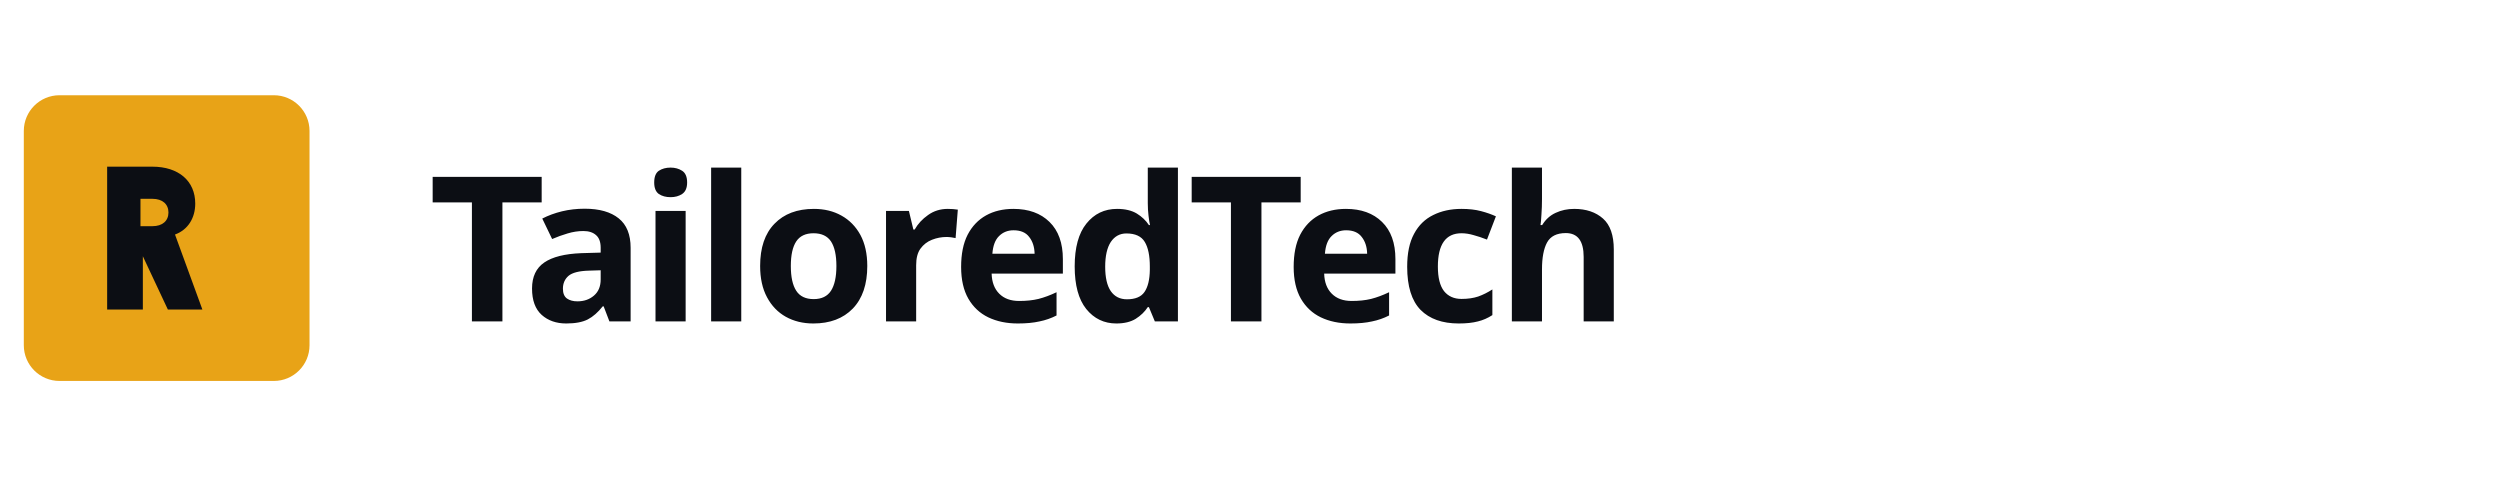
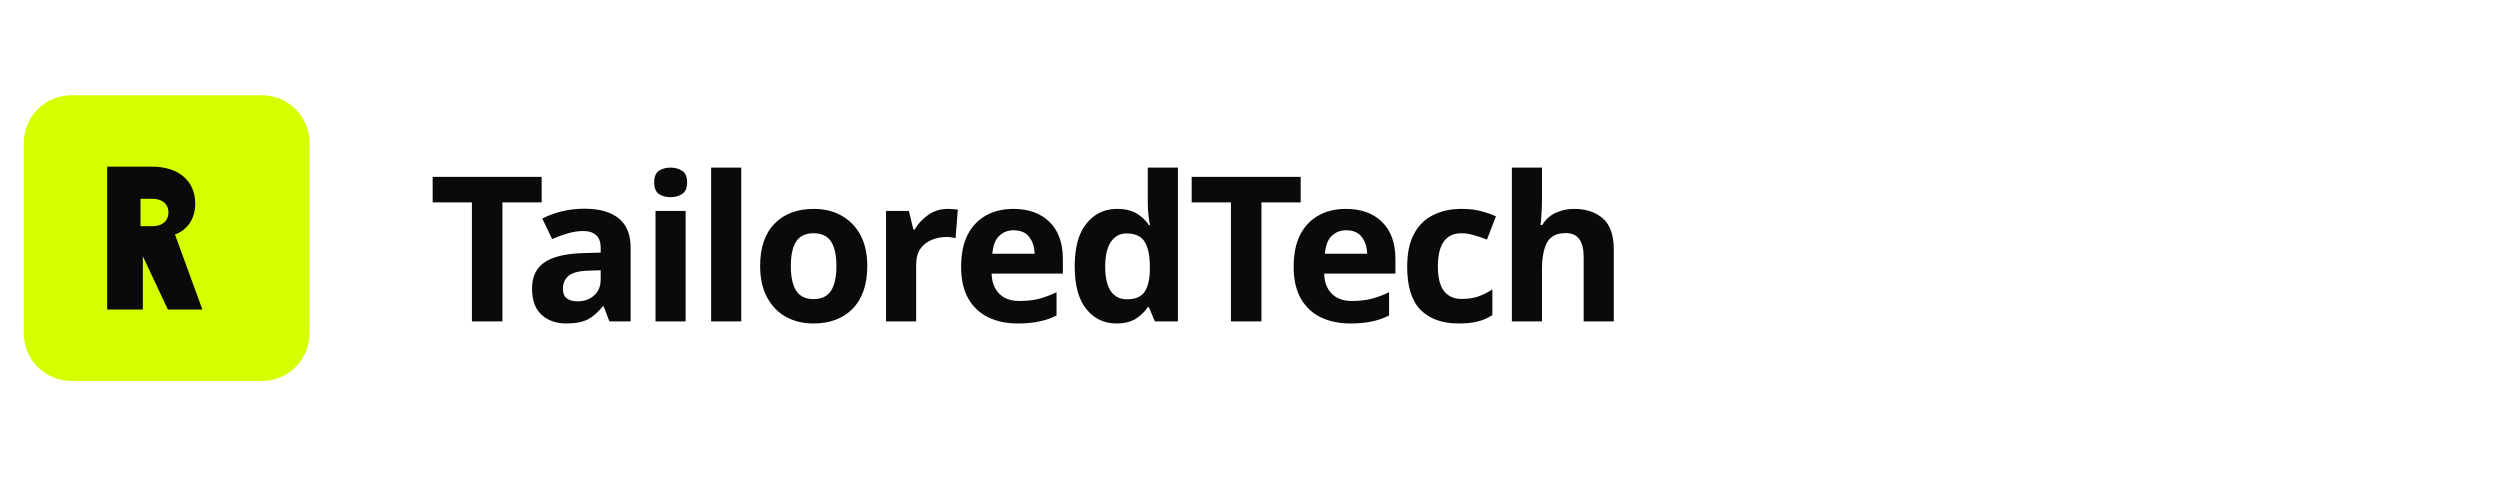
<svg xmlns="http://www.w3.org/2000/svg" viewBox="0 0 210 40" fill="none">
-   <rect x="2" y="8" width="24" height="24" rx="3" fill="#E8A317" />
-   <path d="M9 26V14h3.8c2.2 0 3.6 1.2 3.6 3.1 0 1.2-.6 2.2-1.7 2.6L17 26h-2.9l-2.3-4.9H12V26H9zm2.8-7h1c.85 0 1.35-.45 1.35-1.15S13.65 16.7 12.8 16.7h-1V19z" fill="#0C0E14" />
-   <text x="36" y="27" font-family="system-ui,sans-serif" font-size="17" font-weight="700" fill="#0C0E14" letter-spacing="-0.03em">TailoredTech</text>
+   <rect x="2" y="8" width="24" height="24" rx="4" fill="#D4FF00" />
+   <path d="M9 26V14h3.8c2.2 0 3.6 1.2 3.6 3.1 0 1.2-.6 2.2-1.7 2.6L17 26h-2.9l-2.3-4.9H12V26H9zm2.8-7h1c.85 0 1.35-.45 1.35-1.15S13.65 16.7 12.8 16.7h-1V19z" fill="#0A0A0A" />
+   <text x="36" y="27" font-family="system-ui,sans-serif" font-size="17" font-weight="700" fill="#0A0A0A" letter-spacing="-0.03em">TailoredTech</text>
</svg>
